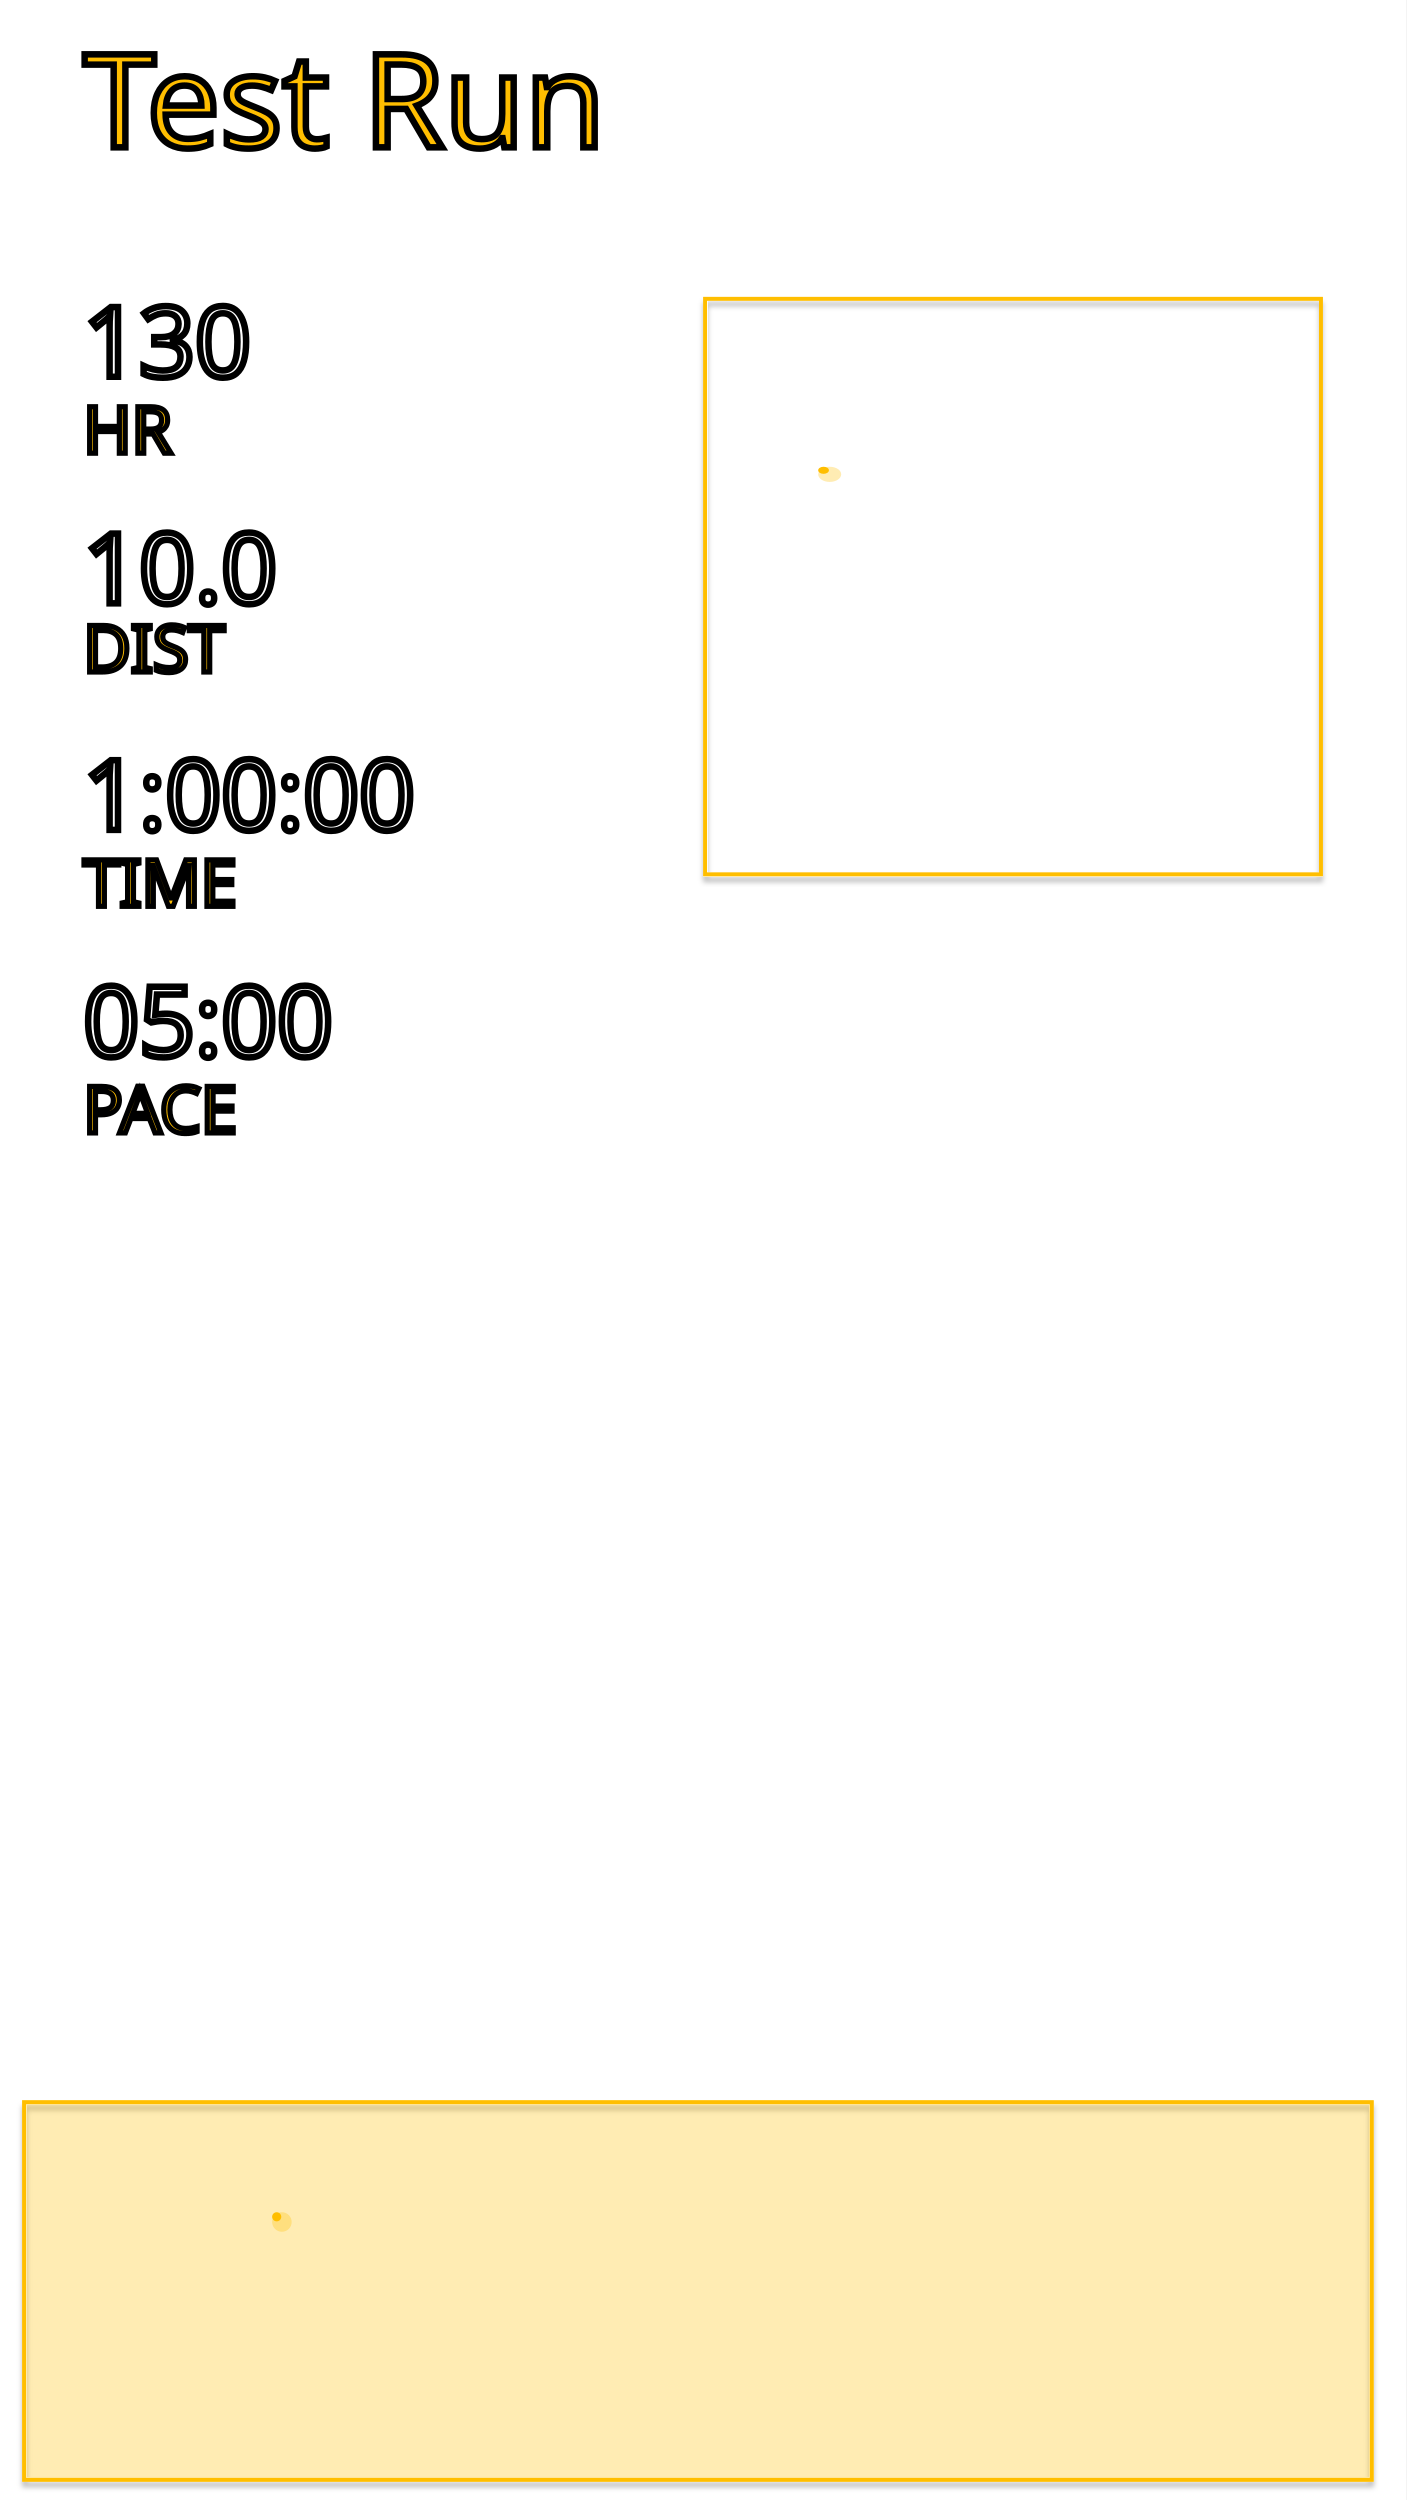
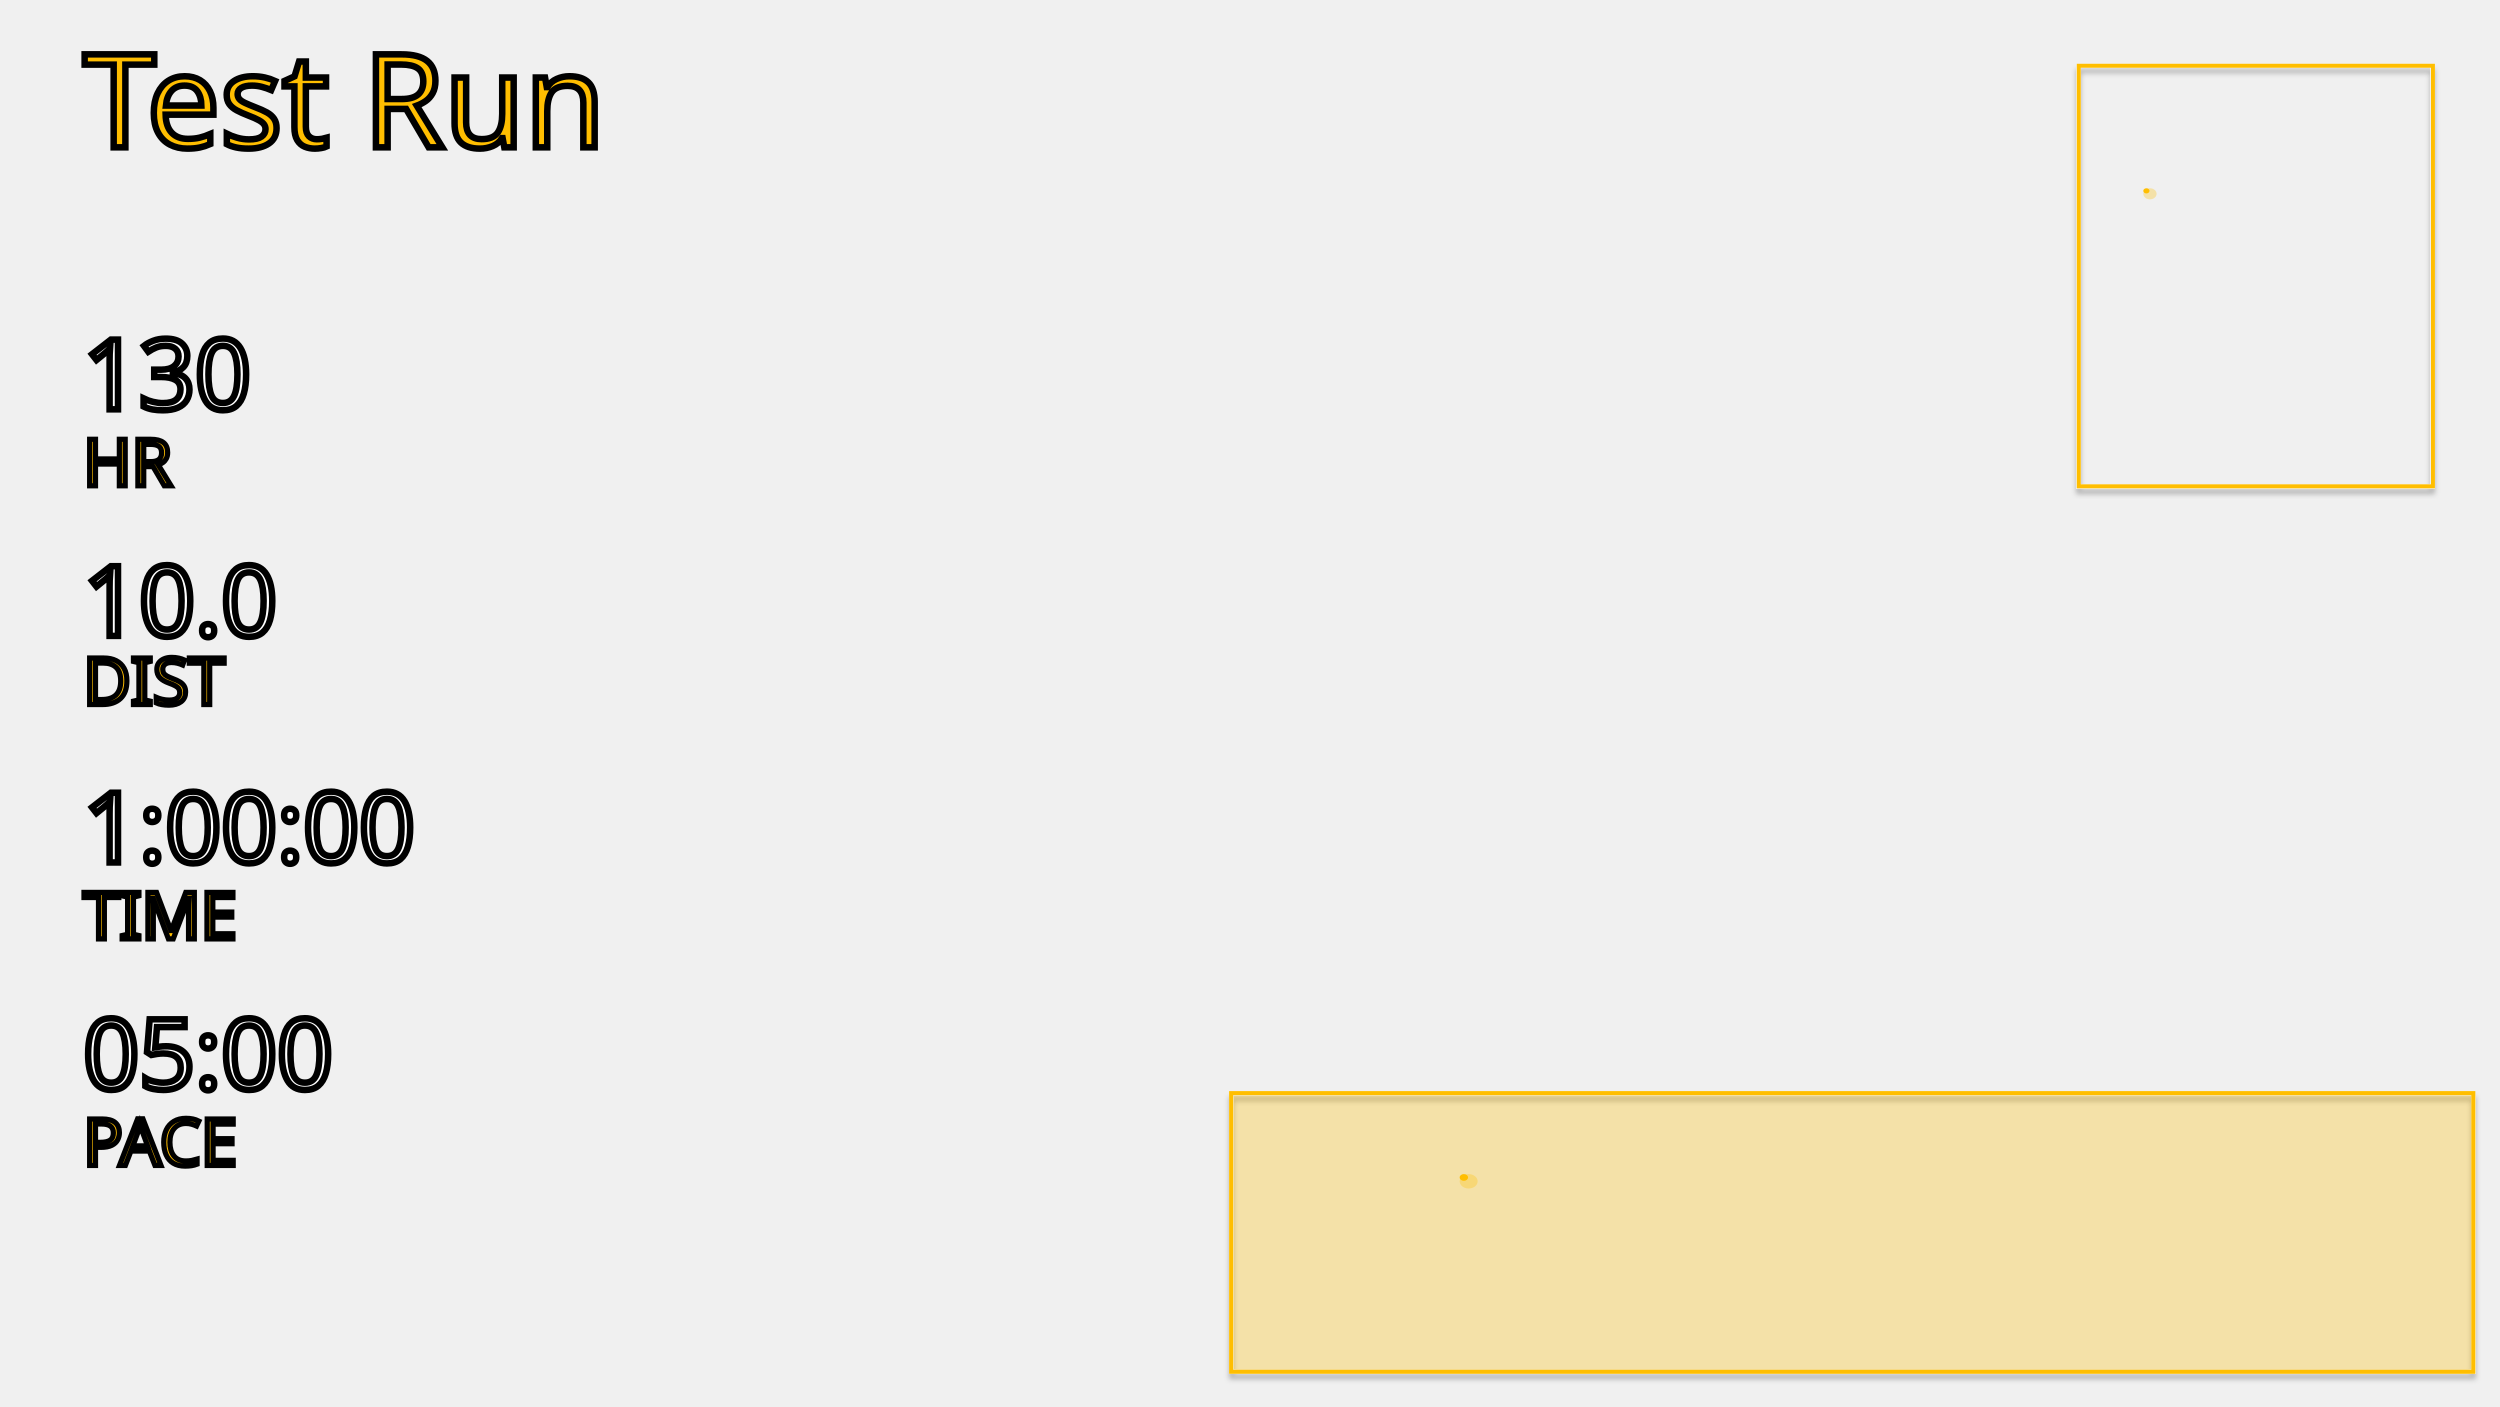
- <svg xmlns="http://www.w3.org/2000/svg" width="1080" height="1920" viewBox="0 0 1080 1920" fill="none">
-   <g id="overlay_9x16">
-     <rect width="1080" height="1920" fill="white" />
+ <svg xmlns="http://www.w3.org/2000/svg" width="1920" height="1080" viewBox="0 0 1920 1080" fill="none">
+   <g id="pulp_9x16">
    <text id="title_text" fill="#FFBE00" stroke="black" style="white-space: pre" stroke-width="5" xml:space="preserve" font-family="Wendy One" font-size="100" letter-spacing="0em">
      <tspan x="64" y="113.15">Test Run</tspan>
    </text>
    <g id="elevation_chart">
      <g id="glow">
-         <circle id="Ellipse 1" cx="216.5" cy="1706.5" r="7.5" fill="#FFBE00" fill-opacity="0.3" />
+         <ellipse id="Ellipse 1" cx="1127.93" cy="907.247" rx="6.915" ry="5.555" fill="#FFBE00" fill-opacity="0.3" />
      </g>
      <g id="dot">
-         <circle id="Ellipse 1_2" cx="212.5" cy="1702.5" r="3.5" fill="#FFBE00" />
+         <ellipse id="Ellipse 1_2" cx="1124.24" cy="904.285" rx="3.227" ry="2.592" fill="#FFBE00" />
      </g>
      <g id="full_path">
-         <rect id="Rectangle 1" x="18" y="1614" width="1036" height="291" stroke="#FFEFBF" stroke-width="2" />
+         <rect id="Rectangle 1" x="945" y="839" width="955" height="215" stroke="#FFEFBF" stroke-width="2" />
      </g>
      <g id="line" filter="url(#filter0_d_0_1)">
-         <rect id="Rectangle 1_2" x="18.5" y="1614.5" width="1035" height="290" stroke="#FFBE00" stroke-width="3" />
+         <rect id="Rectangle 1_2" x="945.5" y="839.5" width="954" height="214" stroke="#FFBE00" stroke-width="3" />
      </g>
      <g id="area">
-         <rect id="Rectangle 1_3" x="17" y="1613" width="1038" height="293" fill="#FFBE00" fill-opacity="0.3" />
+         <rect id="Rectangle 1_3" x="944" y="838" width="957" height="217" fill="#FFBE00" fill-opacity="0.3" />
      </g>
    </g>
    <g id="route_map">
      <g id="glow_2">
-         <ellipse id="Ellipse 1_3" cx="637.203" cy="364.296" rx="8.837" ry="5.825" fill="#FFBE00" fill-opacity="0.3" />
+         <ellipse id="Ellipse 1_3" cx="1651.16" cy="148.848" rx="5.105" ry="4.267" fill="#FFBE00" fill-opacity="0.3" />
      </g>
      <g id="dot_2">
-         <ellipse id="Ellipse 1_4" cx="632.49" cy="361.189" rx="4.124" ry="2.718" fill="#FFBE00" />
+         <ellipse id="Ellipse 1_4" cx="1648.43" cy="146.572" rx="2.382" ry="1.991" fill="#FFBE00" />
      </g>
      <g id="full_route" filter="url(#filter1_d_0_1)">
-         <rect id="Rectangle 1_4" x="541.5" y="229.5" width="473" height="442" stroke="#FFEFBF" stroke-width="3" />
+         <rect id="Rectangle 1_4" x="1596.5" y="50.5" width="272" height="323" stroke="#FFEFBF" stroke-width="3" />
      </g>
      <g id="route">
-         <rect id="Rectangle 1_5" x="541.5" y="229.5" width="473" height="442" stroke="#FFBE00" stroke-width="3" />
+         <rect id="Rectangle 1_5" x="1596.5" y="50.5" width="272" height="323" stroke="#FFBE00" stroke-width="3" />
      </g>
    </g>
    <text id="metric_4_label" fill="#FFBE00" stroke="black" style="white-space: pre" stroke-width="4" xml:space="preserve" font-family="Wendy One" font-size="50" letter-spacing="0em">
-       <tspan x="64" y="870.075">PACE</tspan>
+       <tspan x="64" y="895.075">PACE</tspan>
    </text>
    <text id="metric_4_value" fill="white" stroke="black" style="white-space: pre" stroke-width="5" xml:space="preserve" font-family="Wendy One" font-size="75" letter-spacing="0em">
-       <tspan x="64" y="811.362">05:00</tspan>
+       <tspan x="64" y="836.362">05:00</tspan>
    </text>
    <text id="metric_3_label" fill="#FFBE00" stroke="black" style="white-space: pre" stroke-width="4" xml:space="preserve" font-family="Wendy One" font-size="50" letter-spacing="0em">
-       <tspan x="64" y="696.075">TIME</tspan>
+       <tspan x="64" y="721.075">TIME</tspan>
    </text>
    <text id="metric_3_value" fill="white" stroke="black" style="white-space: pre" stroke-width="5" xml:space="preserve" font-family="Wendy One" font-size="75" letter-spacing="0em">
-       <tspan x="64" y="637.362">1:00:00</tspan>
+       <tspan x="64" y="662.362">1:00:00</tspan>
    </text>
    <text id="metric_2_label" fill="#FFBE00" stroke="black" style="white-space: pre" stroke-width="4" xml:space="preserve" font-family="Wendy One" font-size="50" letter-spacing="0em">
-       <tspan x="64" y="516.075">DIST</tspan>
+       <tspan x="64" y="541.075">DIST</tspan>
    </text>
    <text id="metric_2_value" fill="white" stroke="black" style="white-space: pre" stroke-width="5" xml:space="preserve" font-family="Wendy One" font-size="75" letter-spacing="0em">
-       <tspan x="64" y="463.362">10.0</tspan>
+       <tspan x="64" y="488.362">10.0</tspan>
    </text>
    <text id="metric_1_label" fill="#FFBE00" stroke="black" style="white-space: pre" stroke-width="4" xml:space="preserve" font-family="Wendy One" font-size="50" letter-spacing="0em">
-       <tspan x="64" y="348.075">HR</tspan>
+       <tspan x="64" y="373.075">HR</tspan>
    </text>
    <text id="metric_1_value" fill="white" stroke="black" style="white-space: pre" stroke-width="5" xml:space="preserve" font-family="Wendy One" font-size="75" letter-spacing="0em">
-       <tspan x="64" y="289.362">130</tspan>
+       <tspan x="64" y="314.362">130</tspan>
    </text>
  </g>
  <defs>
-     <filter id="filter0_d_0_1" x="13" y="1613" width="1046" height="301" filterUnits="userSpaceOnUse" color-interpolation-filters="sRGB">
+     <filter id="filter0_d_0_1" x="940" y="838" width="965" height="225" filterUnits="userSpaceOnUse" color-interpolation-filters="sRGB">
      <feFlood flood-opacity="0" result="BackgroundImageFix" />
      <feColorMatrix in="SourceAlpha" type="matrix" values="0 0 0 0 0 0 0 0 0 0 0 0 0 0 0 0 0 0 127 0" result="hardAlpha" />
      <feOffset dy="4" />
      <feGaussianBlur stdDeviation="2" />
      <feComposite in2="hardAlpha" operator="out" />
      <feColorMatrix type="matrix" values="0 0 0 0 0 0 0 0 0 0 0 0 0 0 0 0 0 0 0.25 0" />
      <feBlend mode="normal" in2="BackgroundImageFix" result="effect1_dropShadow_0_1" />
      <feBlend mode="normal" in="SourceGraphic" in2="effect1_dropShadow_0_1" result="shape" />
    </filter>
-     <filter id="filter1_d_0_1" x="536" y="228" width="484" height="453" filterUnits="userSpaceOnUse" color-interpolation-filters="sRGB">
+     <filter id="filter1_d_0_1" x="1591" y="49" width="283" height="334" filterUnits="userSpaceOnUse" color-interpolation-filters="sRGB">
      <feFlood flood-opacity="0" result="BackgroundImageFix" />
      <feColorMatrix in="SourceAlpha" type="matrix" values="0 0 0 0 0 0 0 0 0 0 0 0 0 0 0 0 0 0 127 0" result="hardAlpha" />
      <feOffset dy="4" />
      <feGaussianBlur stdDeviation="2" />
      <feComposite in2="hardAlpha" operator="out" />
      <feColorMatrix type="matrix" values="0 0 0 0 0 0 0 0 0 0 0 0 0 0 0 0 0 0 0.25 0" />
      <feBlend mode="normal" in2="BackgroundImageFix" result="effect1_dropShadow_0_1" />
      <feBlend mode="normal" in="SourceGraphic" in2="effect1_dropShadow_0_1" result="shape" />
    </filter>
  </defs>
</svg>
